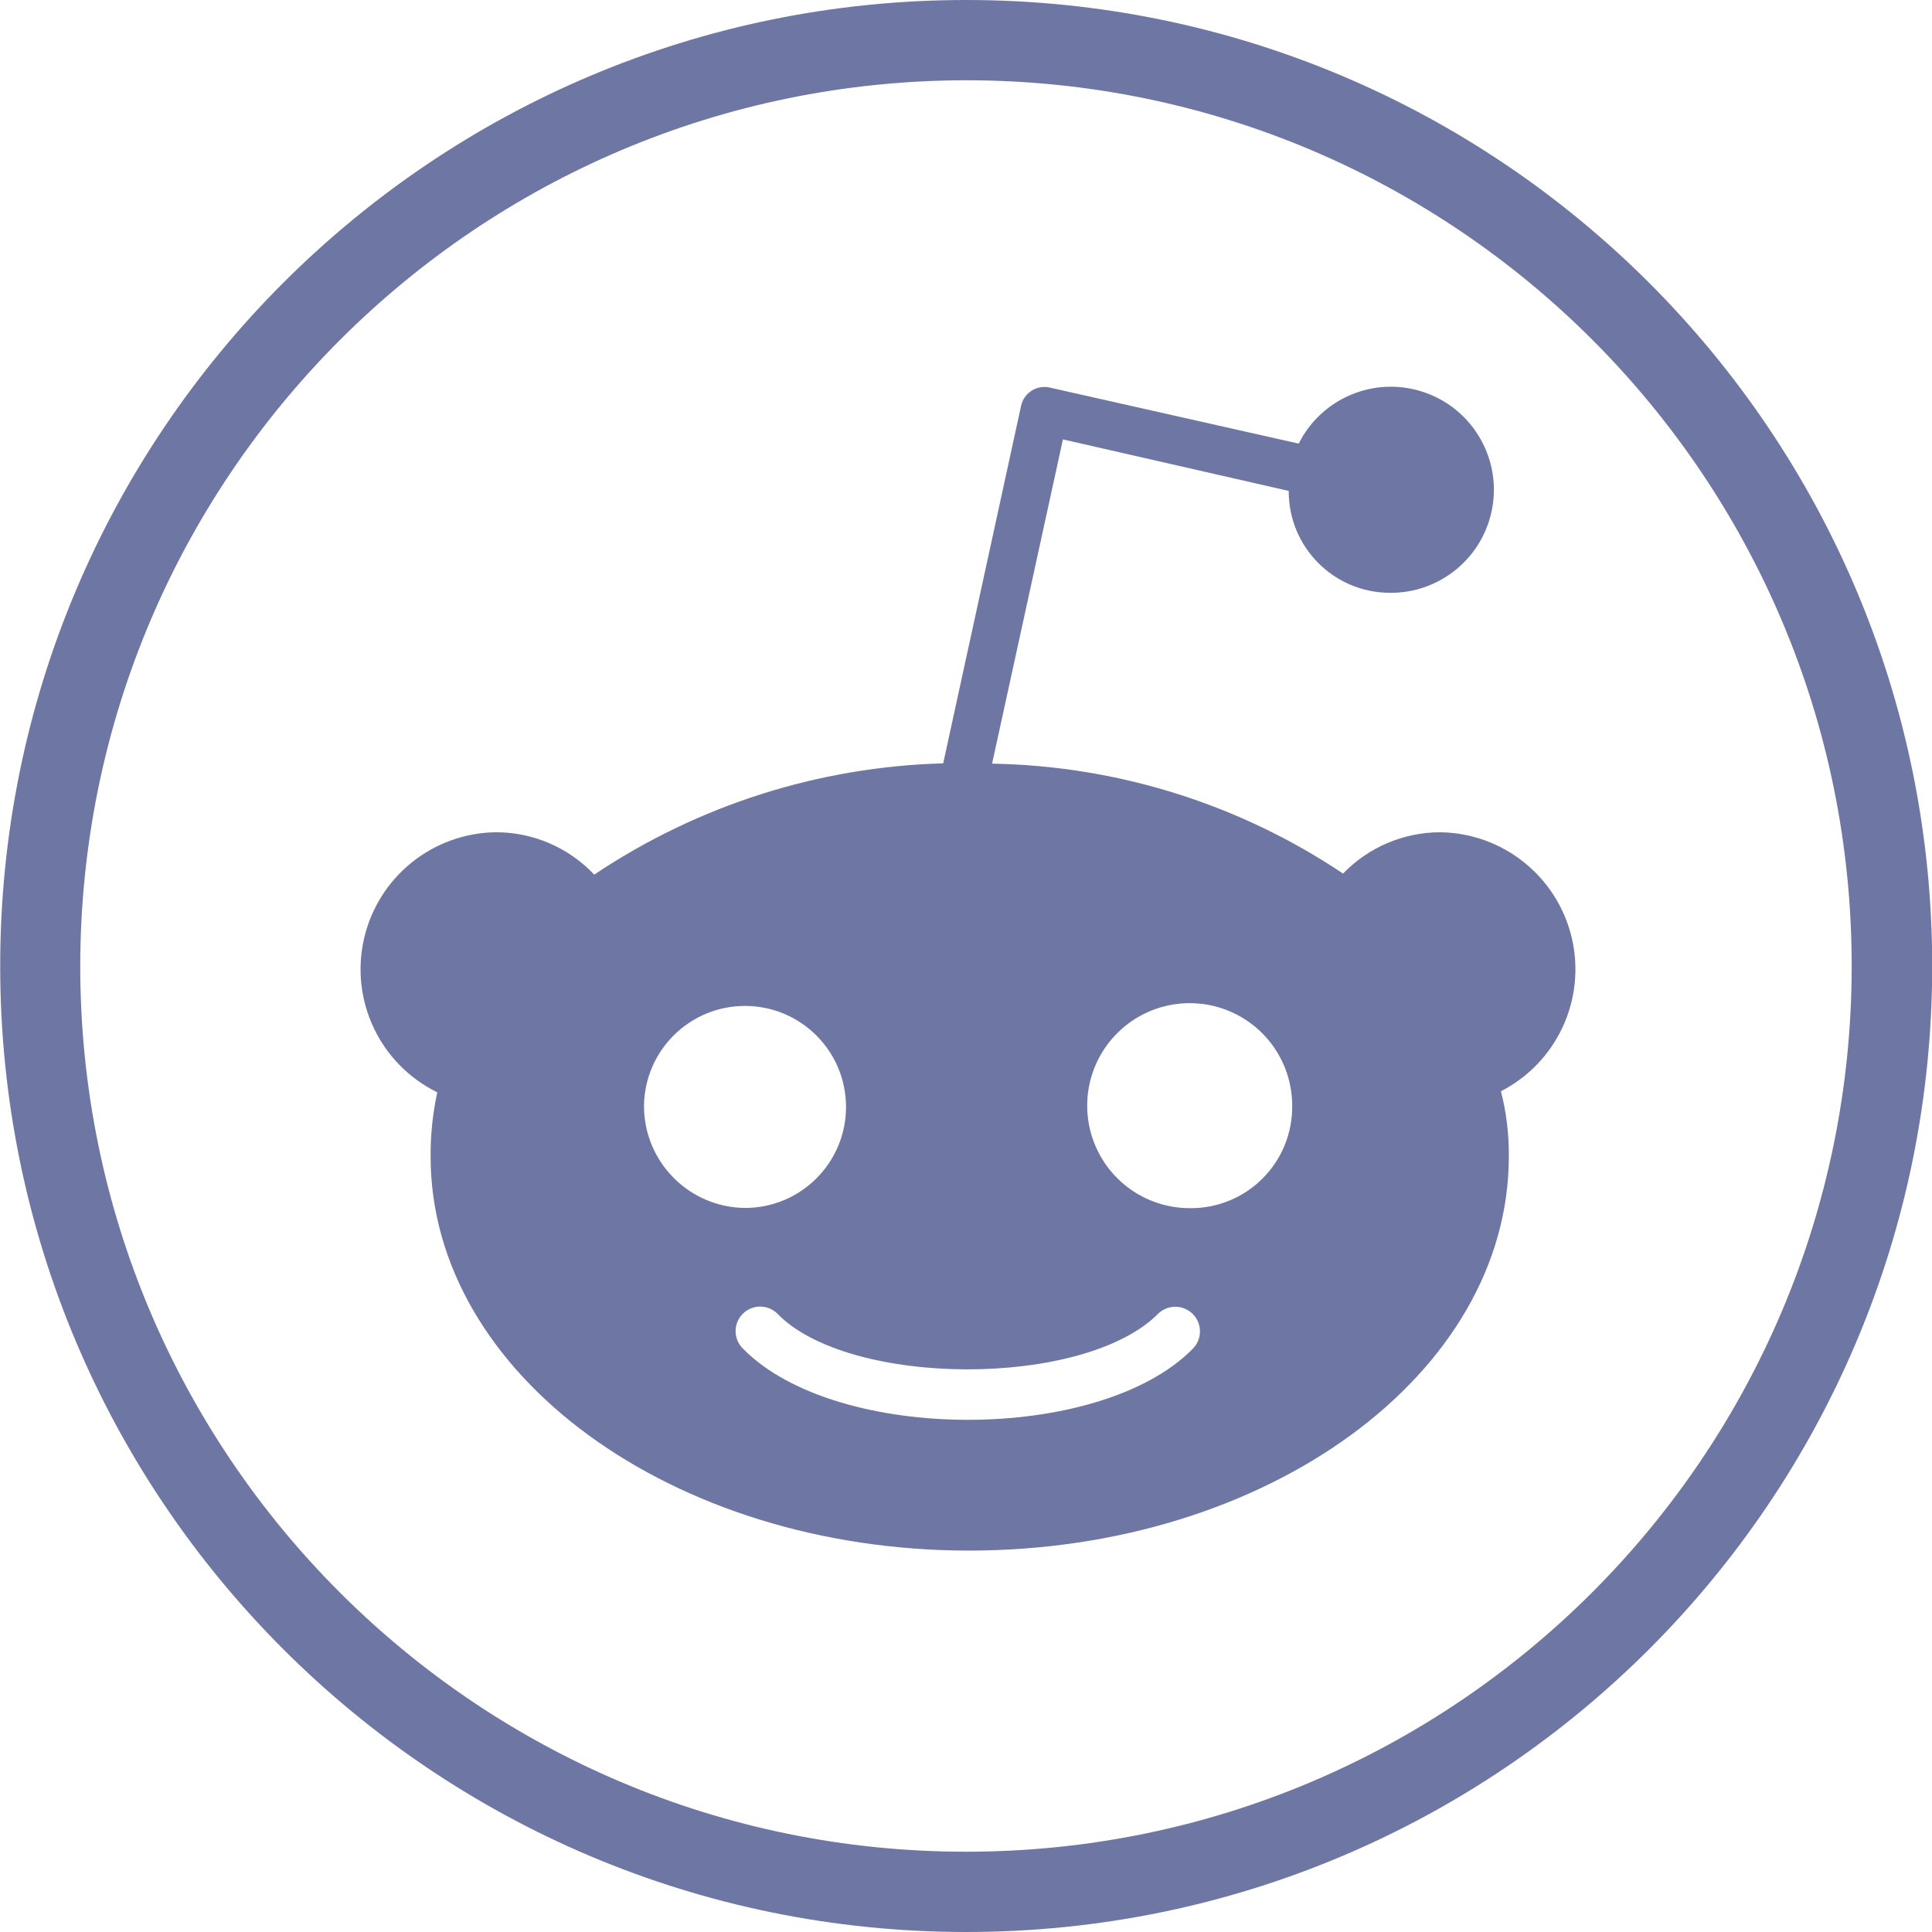
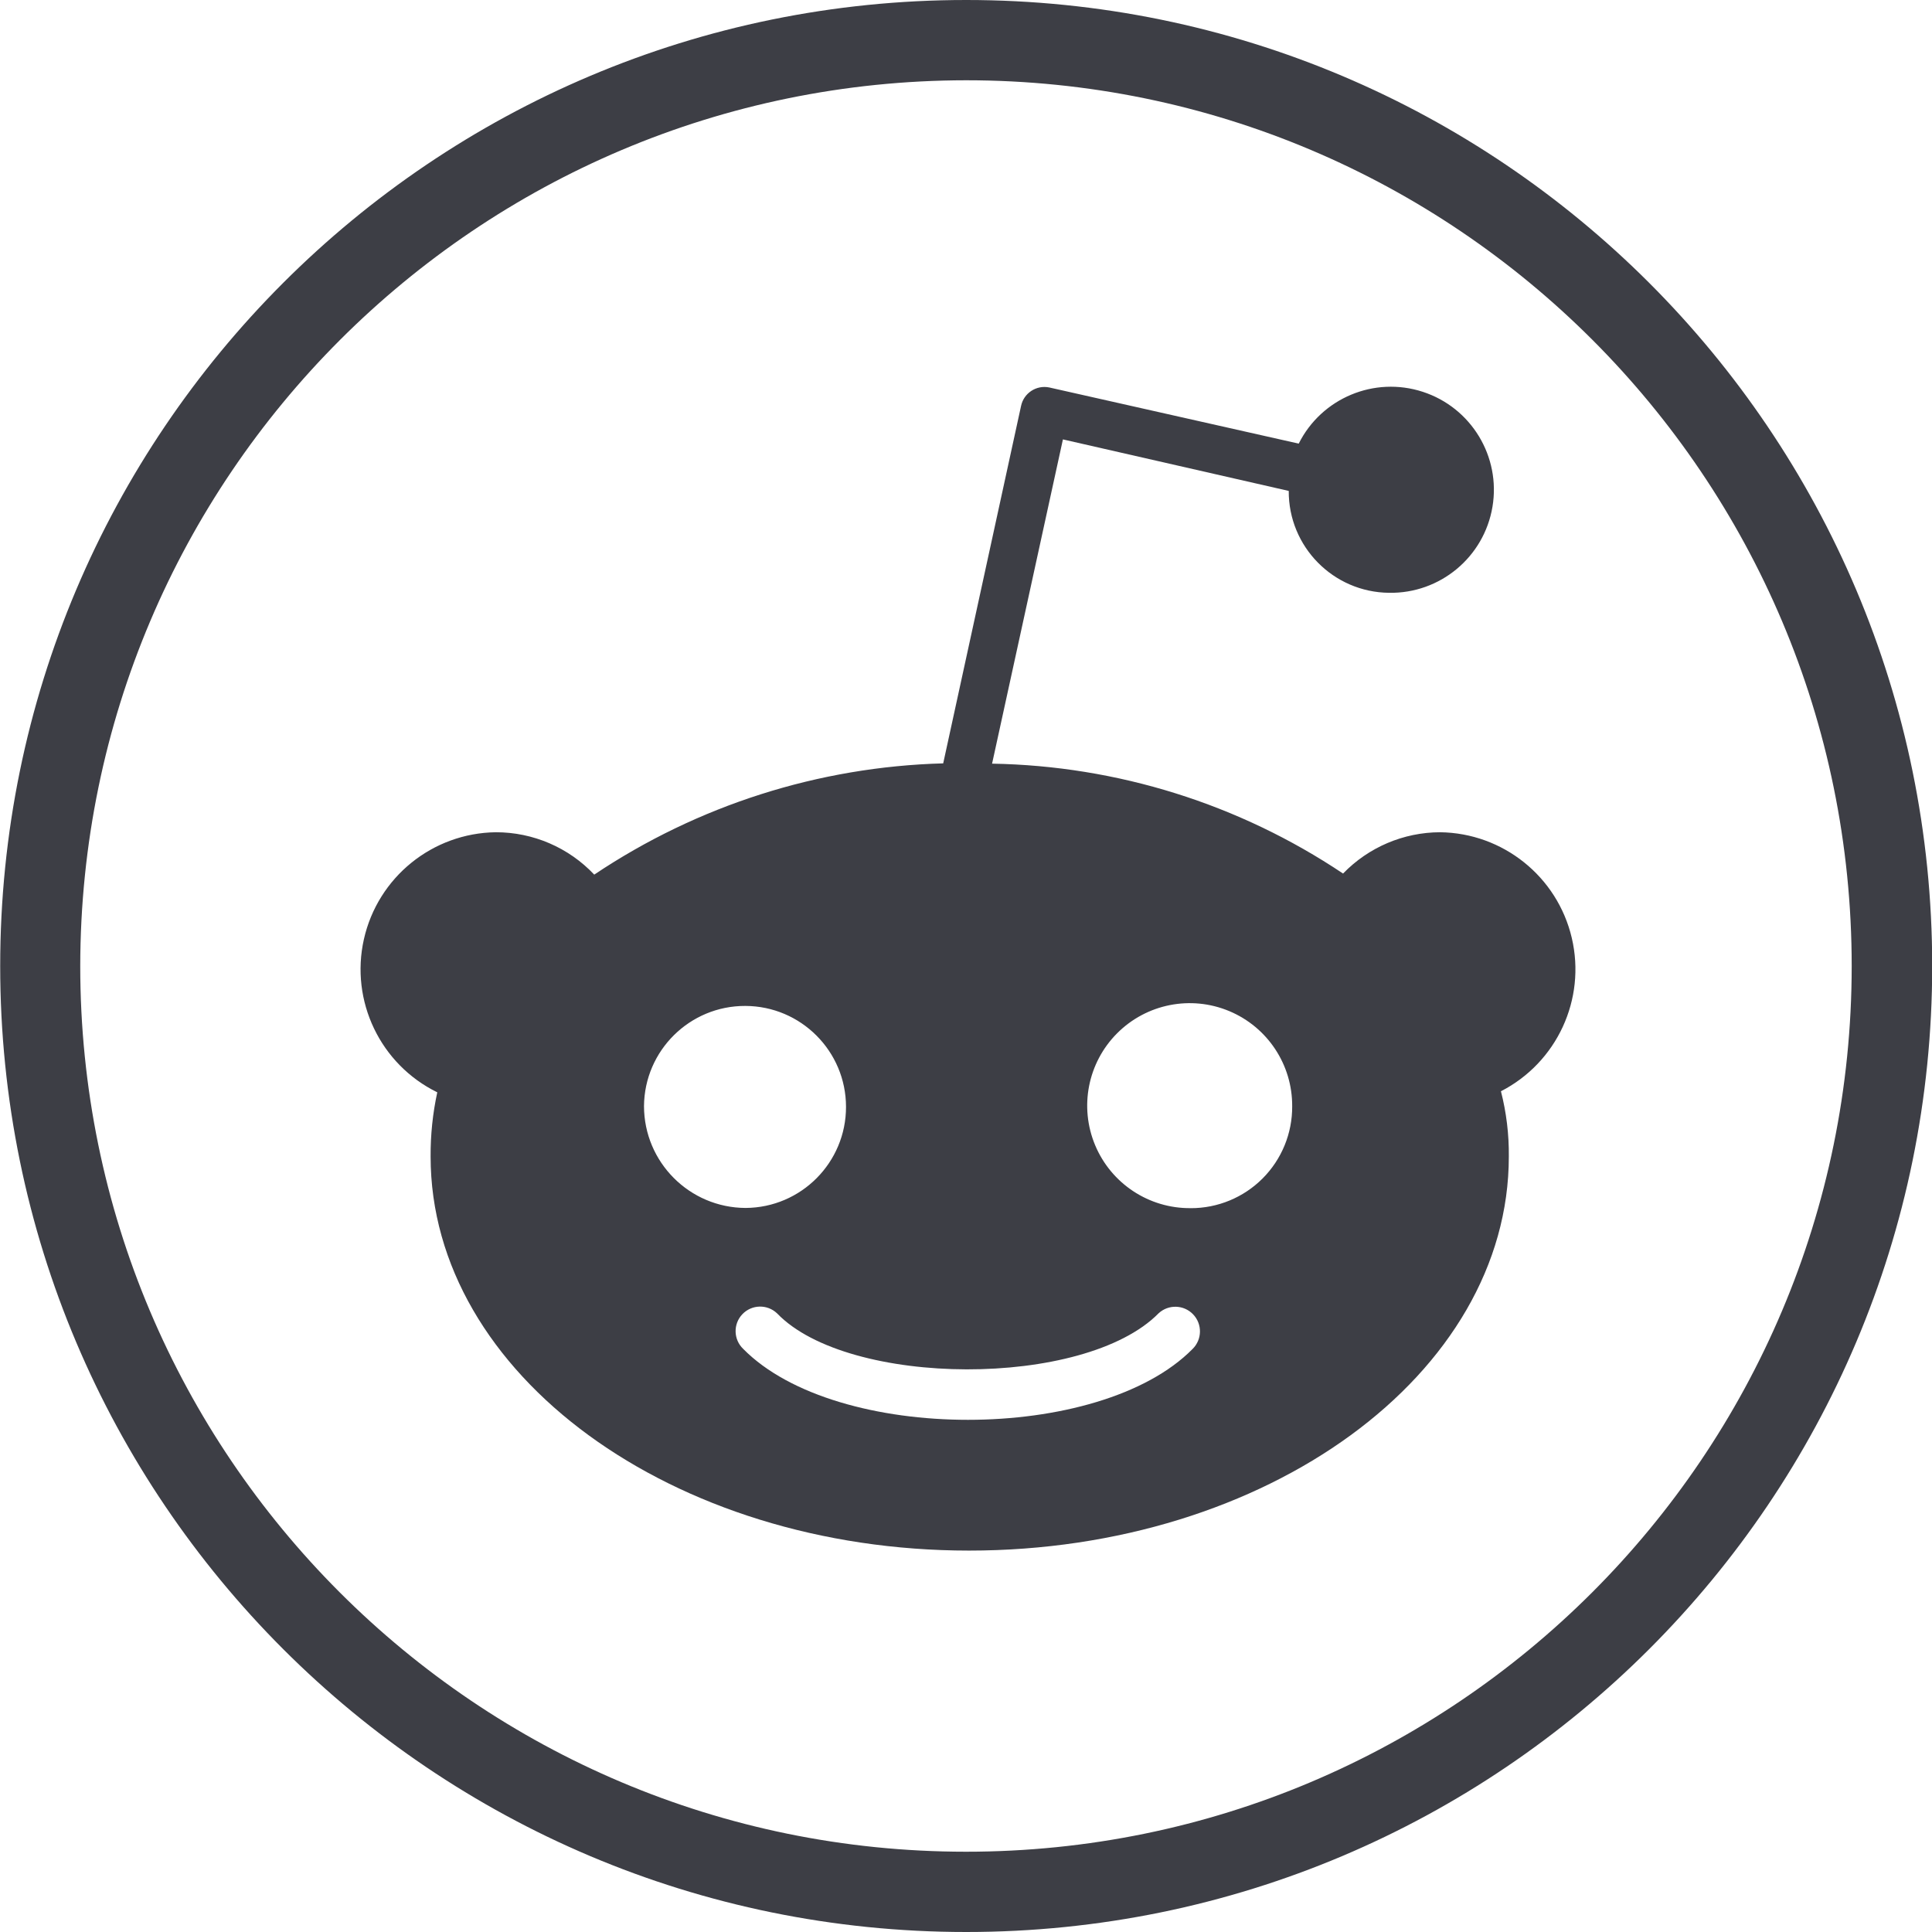
<svg xmlns="http://www.w3.org/2000/svg" width="60" height="60" viewBox="0 0 60 60">
  <g id="Group_1821" data-name="Group 1821" transform="translate(-3372 -4949)">
-     <path id="Path_6334" data-name="Path 6334" d="M456,49.994A27.507,27.507,0,1,1,428.486,77.5,27.538,27.538,0,0,1,456,49.994m0-2.493a30,30,0,1,0,30,30,30,30,0,0,0-30-30Z" transform="translate(2946.006 4901.499)" fill="#6e77a3" />
-     <path id="reddit" d="M33.522,14.346a4.209,4.209,0,0,0-3.012,1.283,20.222,20.222,0,0,0-10.9-3.413l2.2-10.07,7.013,1.6a3.147,3.147,0,0,0,3.116,3.164,3.2,3.2,0,1,0-2.806-4.633L21.386.533a.742.742,0,0,0-.876.574l-2.418,11.1A20.472,20.472,0,0,0,7.255,15.662,4.2,4.2,0,0,0,4.2,14.346a4.256,4.256,0,0,0-1.82,8.077,9.164,9.164,0,0,0-.207,1.993c0,6.761,7.506,12.239,16.723,12.239,9.256,0,16.762-5.478,16.762-12.239a7.837,7.837,0,0,0-.245-2.026,4.257,4.257,0,0,0-1.891-8.044ZM8.8,22.85a3.137,3.137,0,1,1,3.156,3.164A3.168,3.168,0,0,1,8.8,22.85Zm17.038,7.542c-2.894,2.936-11.06,2.936-13.956,0a.762.762,0,1,1,1.05-1.105c2.21,2.3,9.542,2.339,11.848,0a.765.765,0,0,1,1.058,1.105Zm-.064-4.372a3.183,3.183,0,1,1,3.156-3.161A3.144,3.144,0,0,1,25.779,26.021Z" transform="translate(3383.2 4960.5)" fill="#6e77a3" />
+     <path id="Path_6334" data-name="Path 6334" d="M456,49.994A27.507,27.507,0,1,1,428.486,77.5,27.538,27.538,0,0,1,456,49.994m0-2.493a30,30,0,1,0,30,30,30,30,0,0,0-30-30Z" transform="translate(2946.006 4901.499)" fill="#3d3e45" />
+     <path id="reddit" d="M33.522,14.346a4.209,4.209,0,0,0-3.012,1.283,20.222,20.222,0,0,0-10.9-3.413l2.2-10.07,7.013,1.6a3.147,3.147,0,0,0,3.116,3.164,3.2,3.2,0,1,0-2.806-4.633L21.386.533a.742.742,0,0,0-.876.574l-2.418,11.1A20.472,20.472,0,0,0,7.255,15.662,4.2,4.2,0,0,0,4.2,14.346a4.256,4.256,0,0,0-1.82,8.077,9.164,9.164,0,0,0-.207,1.993c0,6.761,7.506,12.239,16.723,12.239,9.256,0,16.762-5.478,16.762-12.239a7.837,7.837,0,0,0-.245-2.026,4.257,4.257,0,0,0-1.891-8.044ZM8.8,22.85a3.137,3.137,0,1,1,3.156,3.164A3.168,3.168,0,0,1,8.8,22.85Zm17.038,7.542c-2.894,2.936-11.06,2.936-13.956,0a.762.762,0,1,1,1.05-1.105c2.21,2.3,9.542,2.339,11.848,0a.765.765,0,0,1,1.058,1.105Zm-.064-4.372a3.183,3.183,0,1,1,3.156-3.161A3.144,3.144,0,0,1,25.779,26.021Z" transform="translate(3383.2 4960.5)" fill="#3d3e45" />
  </g>
</svg>
